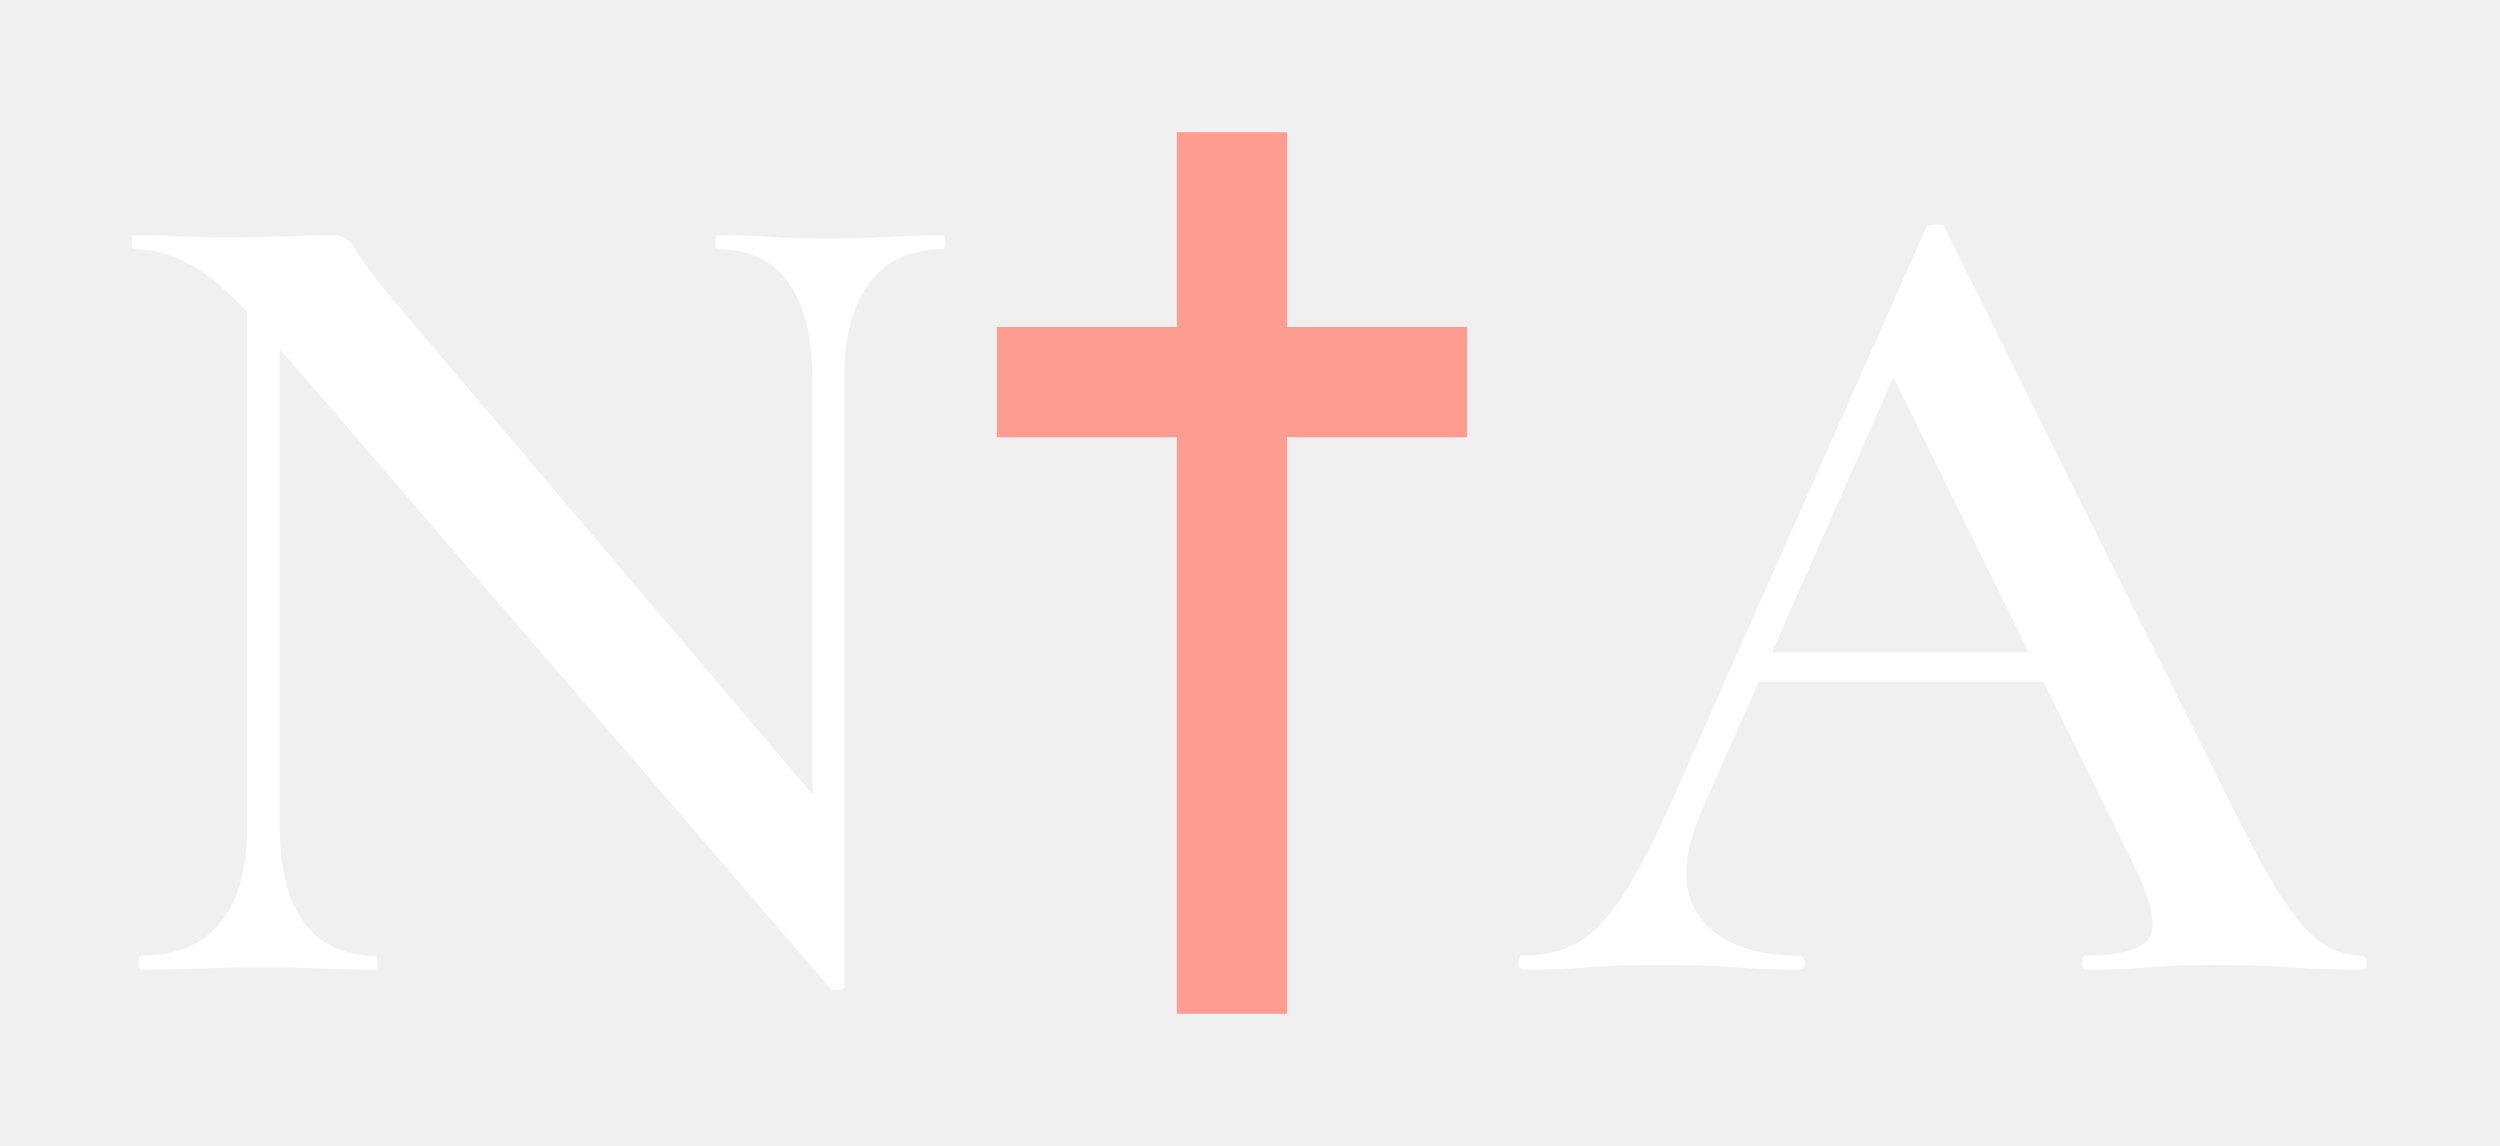
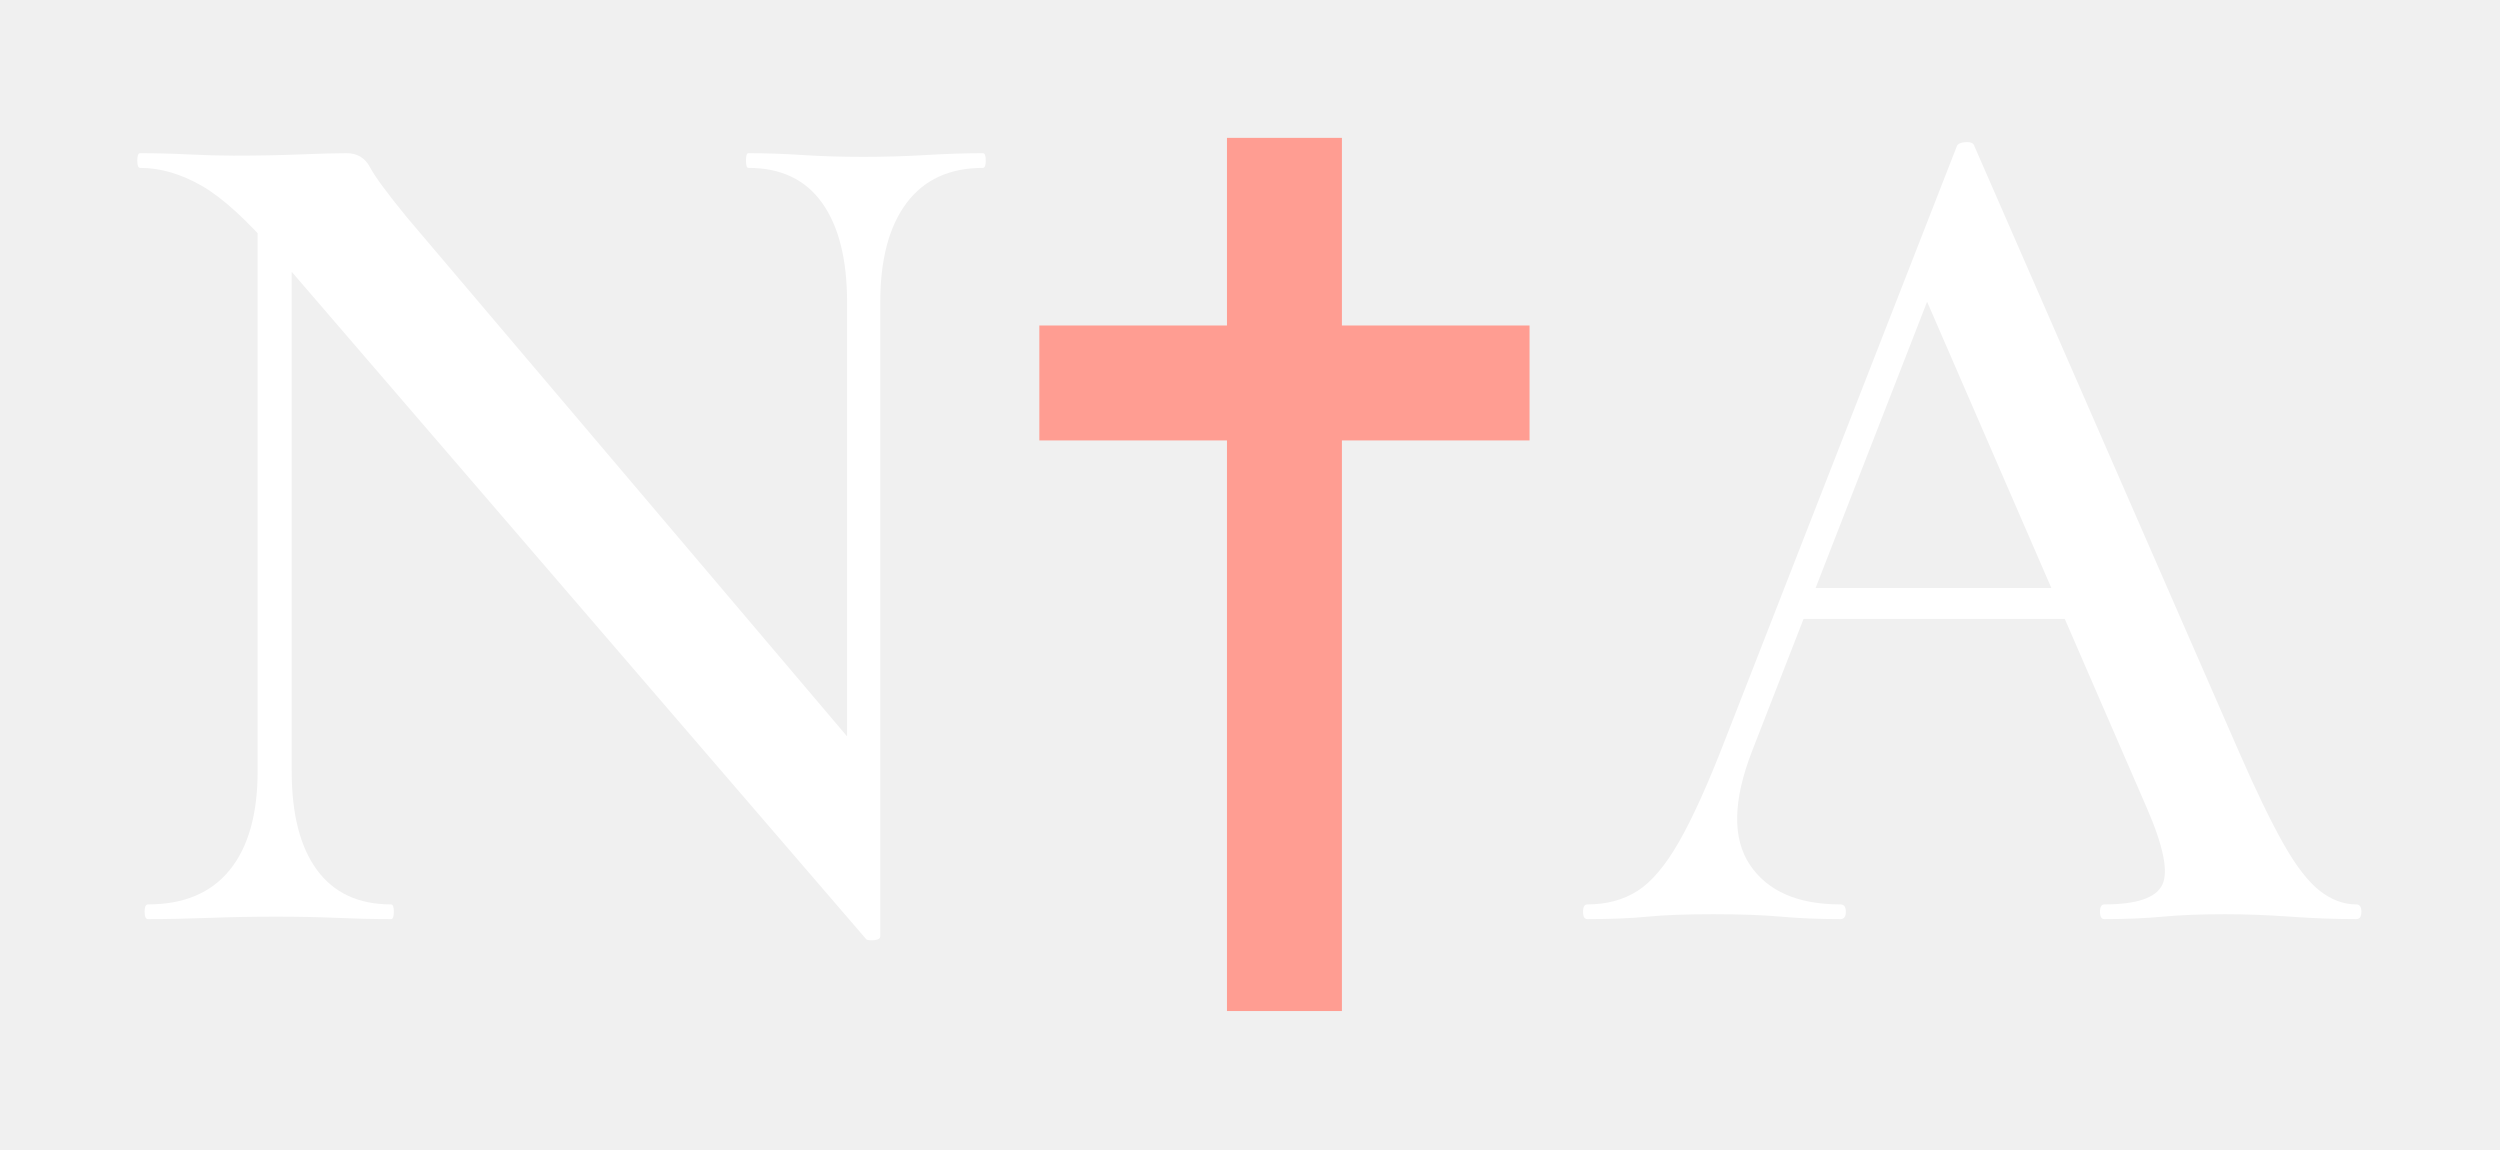
- <svg xmlns="http://www.w3.org/2000/svg" viewBox="-112 -825 2127 975" role="img" aria-label="NTA">
+ <svg xmlns="http://www.w3.org/2000/svg" viewBox="-112 -750 2040 938" role="img" aria-label="NTA">
  <g fill="#ffffff" transform="scale(1 -1)">
    <path transform="translate(-26.3 0)" d="M124.525 120.674V602L152.325 600V120.674Q152.325 68.224 172.949 40.112Q193.574 12 233.399 12Q235.674 12 235.674 6.0Q235.674 0 233.399 0Q212.224 0 189.55 1.0Q166.875 2 139.7 2Q111.35 2 84.638 1.0Q57.925 0 35.025 0Q32.3 0 32.3 6.0Q32.3 12 35.025 12Q79.025 12 101.775 40.112Q124.525 68.224 124.525 120.674ZM632.6 -13.9Q632.6 -16.625 627.962 -17.125Q623.325 -17.625 621.325 -16.625L139.601 543Q104.151 584 78.738 598.5Q53.326 613 28.601 613Q26.326 613 26.326 619.0Q26.326 625 28.601 625Q47.776 625 67.95 624.0Q88.125 623 105.025 623Q134.975 623 159.437 624.0Q183.899 625 197.149 625Q210.149 625 216.236 613.5Q222.324 602 246.049 573L624.6 126.623ZM632.6 503.326V-13.9L605.525 16.375V503.326Q605.525 555.776 585.175 584.388Q564.825 613 525 613Q523 613 523.0 619.0Q523 625 525 625Q546.45 625 569.125 623.5Q591.8 622 618.975 622Q644.875 622 670.05 623.5Q695.224 625 716.399 625Q718.674 625 718.674 619.0Q718.674 613 716.399 613Q675.574 613 654.087 584.388Q632.6 555.776 632.6 503.326Z" />
-     <path transform="translate(1186.2 0)" d="M178.976 244.951 192.326 270.201H472.35L479.35 244.951ZM710.674 12Q715.399 12 715.399 6.0Q715.399 0 710.674 0Q681.224 0 649.55 2.0Q617.875 4 588.7 4Q555.525 4 531.212 2.0Q506.9 0 477 0Q473 0 473.0 6.0Q473 12 477 12Q522.125 12 530.826 28.087Q539.526 44.175 516.176 91.25L306.85 515.627L347.6 582.65L150.25 136.775Q123.8 76.5 148.425 44.25Q173.05 12 232.35 12Q237.35 12 237.35 6.0Q237.35 0 232.35 0Q202.35 0 177.35 2.0Q152.35 4 114.35 4Q76.45 4 53.5 2.0Q30.55 0 -2.35 0Q-6.35 0 -6.35 6.0Q-6.35 12 -2.35 12Q24.65 12 44.288 23.087Q63.925 34.175 82.875 63.437Q101.825 92.7 125.45 146.5L340.25 630.65Q341.525 633.65 348.562 634.013Q355.6 634.375 356.6 630.65L601.649 137Q625.374 89.175 643.012 61.675Q660.649 34.175 676.837 23.087Q693.024 12 710.674 12Z" />
+     <path transform="translate(1179.8 0) scale(0.88 1) translate(6.3 0)" d="M178.976 244.951 192.326 270.201H472.35L479.35 244.951ZM710.674 12Q715.399 12 715.399 6.0Q715.399 0 710.674 0Q681.224 0 649.55 2.0Q617.875 4 588.7 4Q555.525 4 531.212 2.0Q506.9 0 477 0Q473 0 473.0 6.0Q473 12 477 12Q522.125 12 530.826 28.087Q539.526 44.175 516.176 91.25L306.85 515.627L347.6 582.65L150.25 136.775Q123.8 76.5 148.425 44.25Q173.05 12 232.35 12Q237.35 12 237.35 6.0Q237.35 0 232.35 0Q202.35 0 177.35 2.0Q152.35 4 114.35 4Q76.45 4 53.5 2.0Q30.55 0 -2.35 0Q-6.35 0 -6.35 6.0Q-6.35 12 -2.35 12Q24.65 12 44.288 23.087Q63.925 34.175 82.875 63.437Q101.825 92.7 125.45 146.5L340.25 630.65Q341.525 633.65 348.562 634.013Q355.6 634.375 356.6 630.65L601.649 137Q625.374 89.175 643.012 61.675Q660.649 34.175 676.837 23.087Q693.024 12 710.674 12Z" />
  </g>
  <g fill="#ff9d92">
-     <rect x="889.2" y="-712.5" width="93.8" height="750.0" />
-     <rect x="736.1" y="-546.9" width="400.0" height="93.8" />
+     <rect x="889.2" y="-637.5" width="93.8" height="712.5" />
+     <rect x="736.1" y="-484.4" width="400.0" height="93.8" />
  </g>
</svg>
